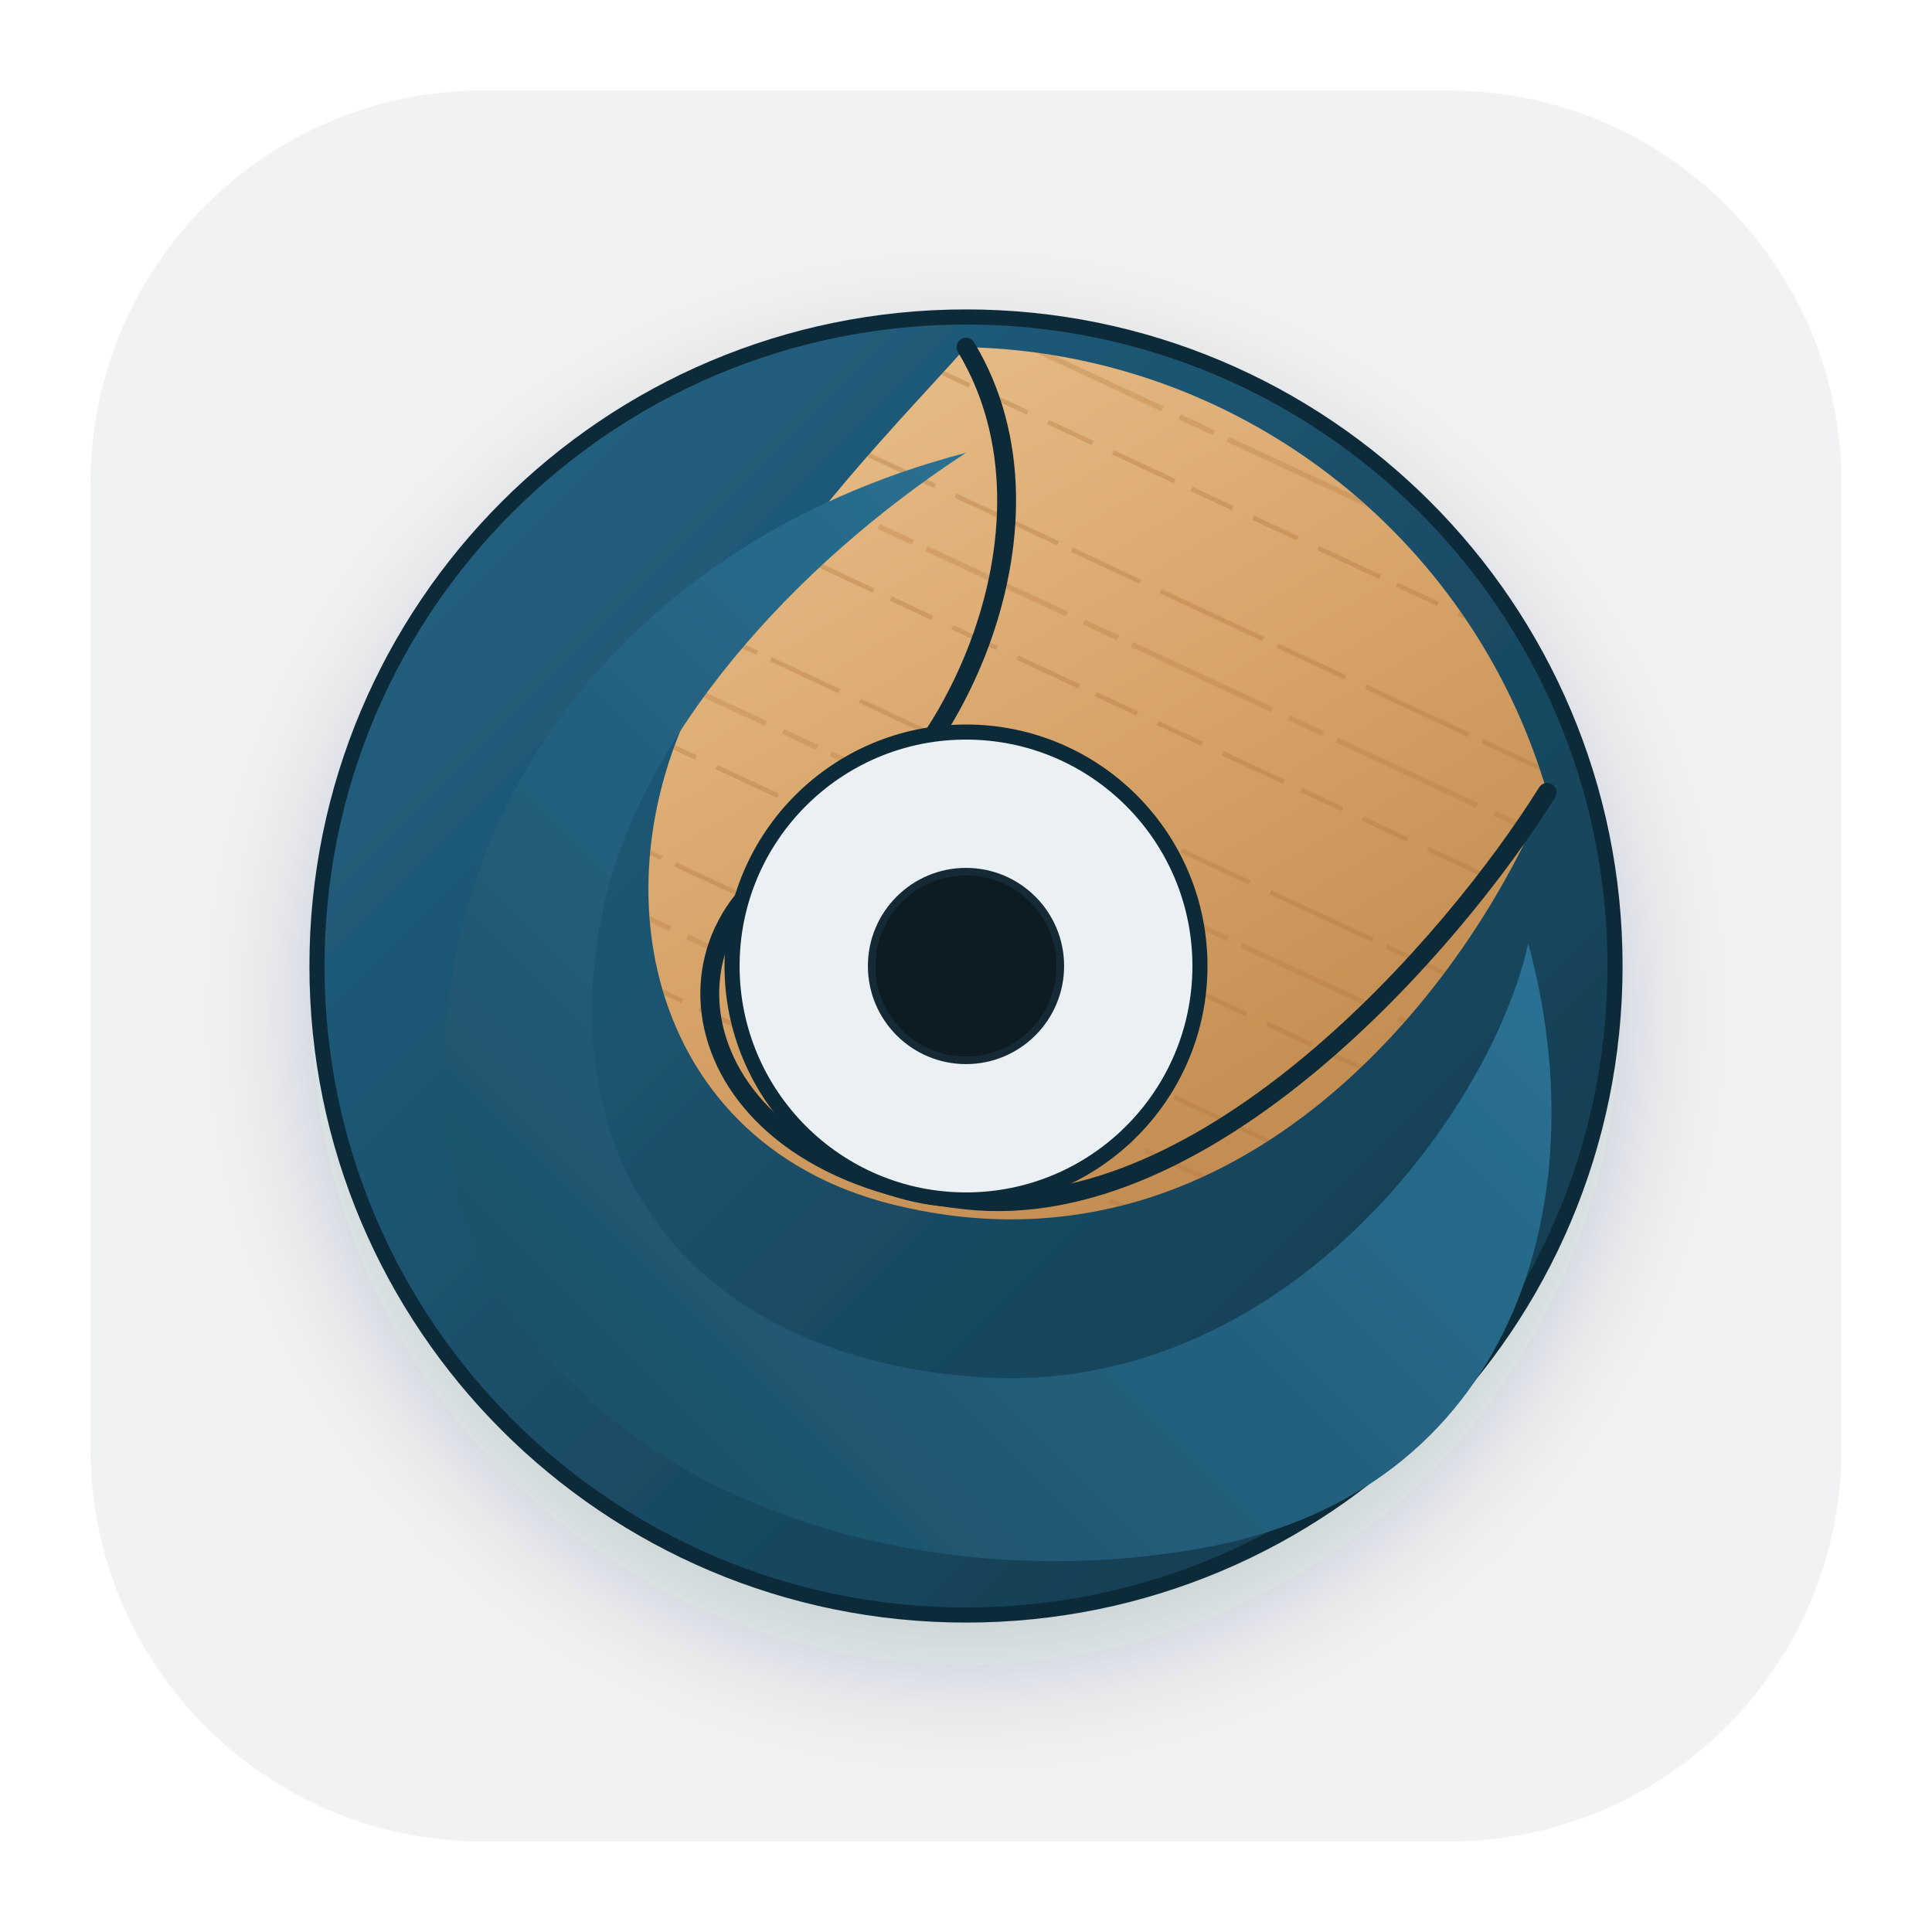
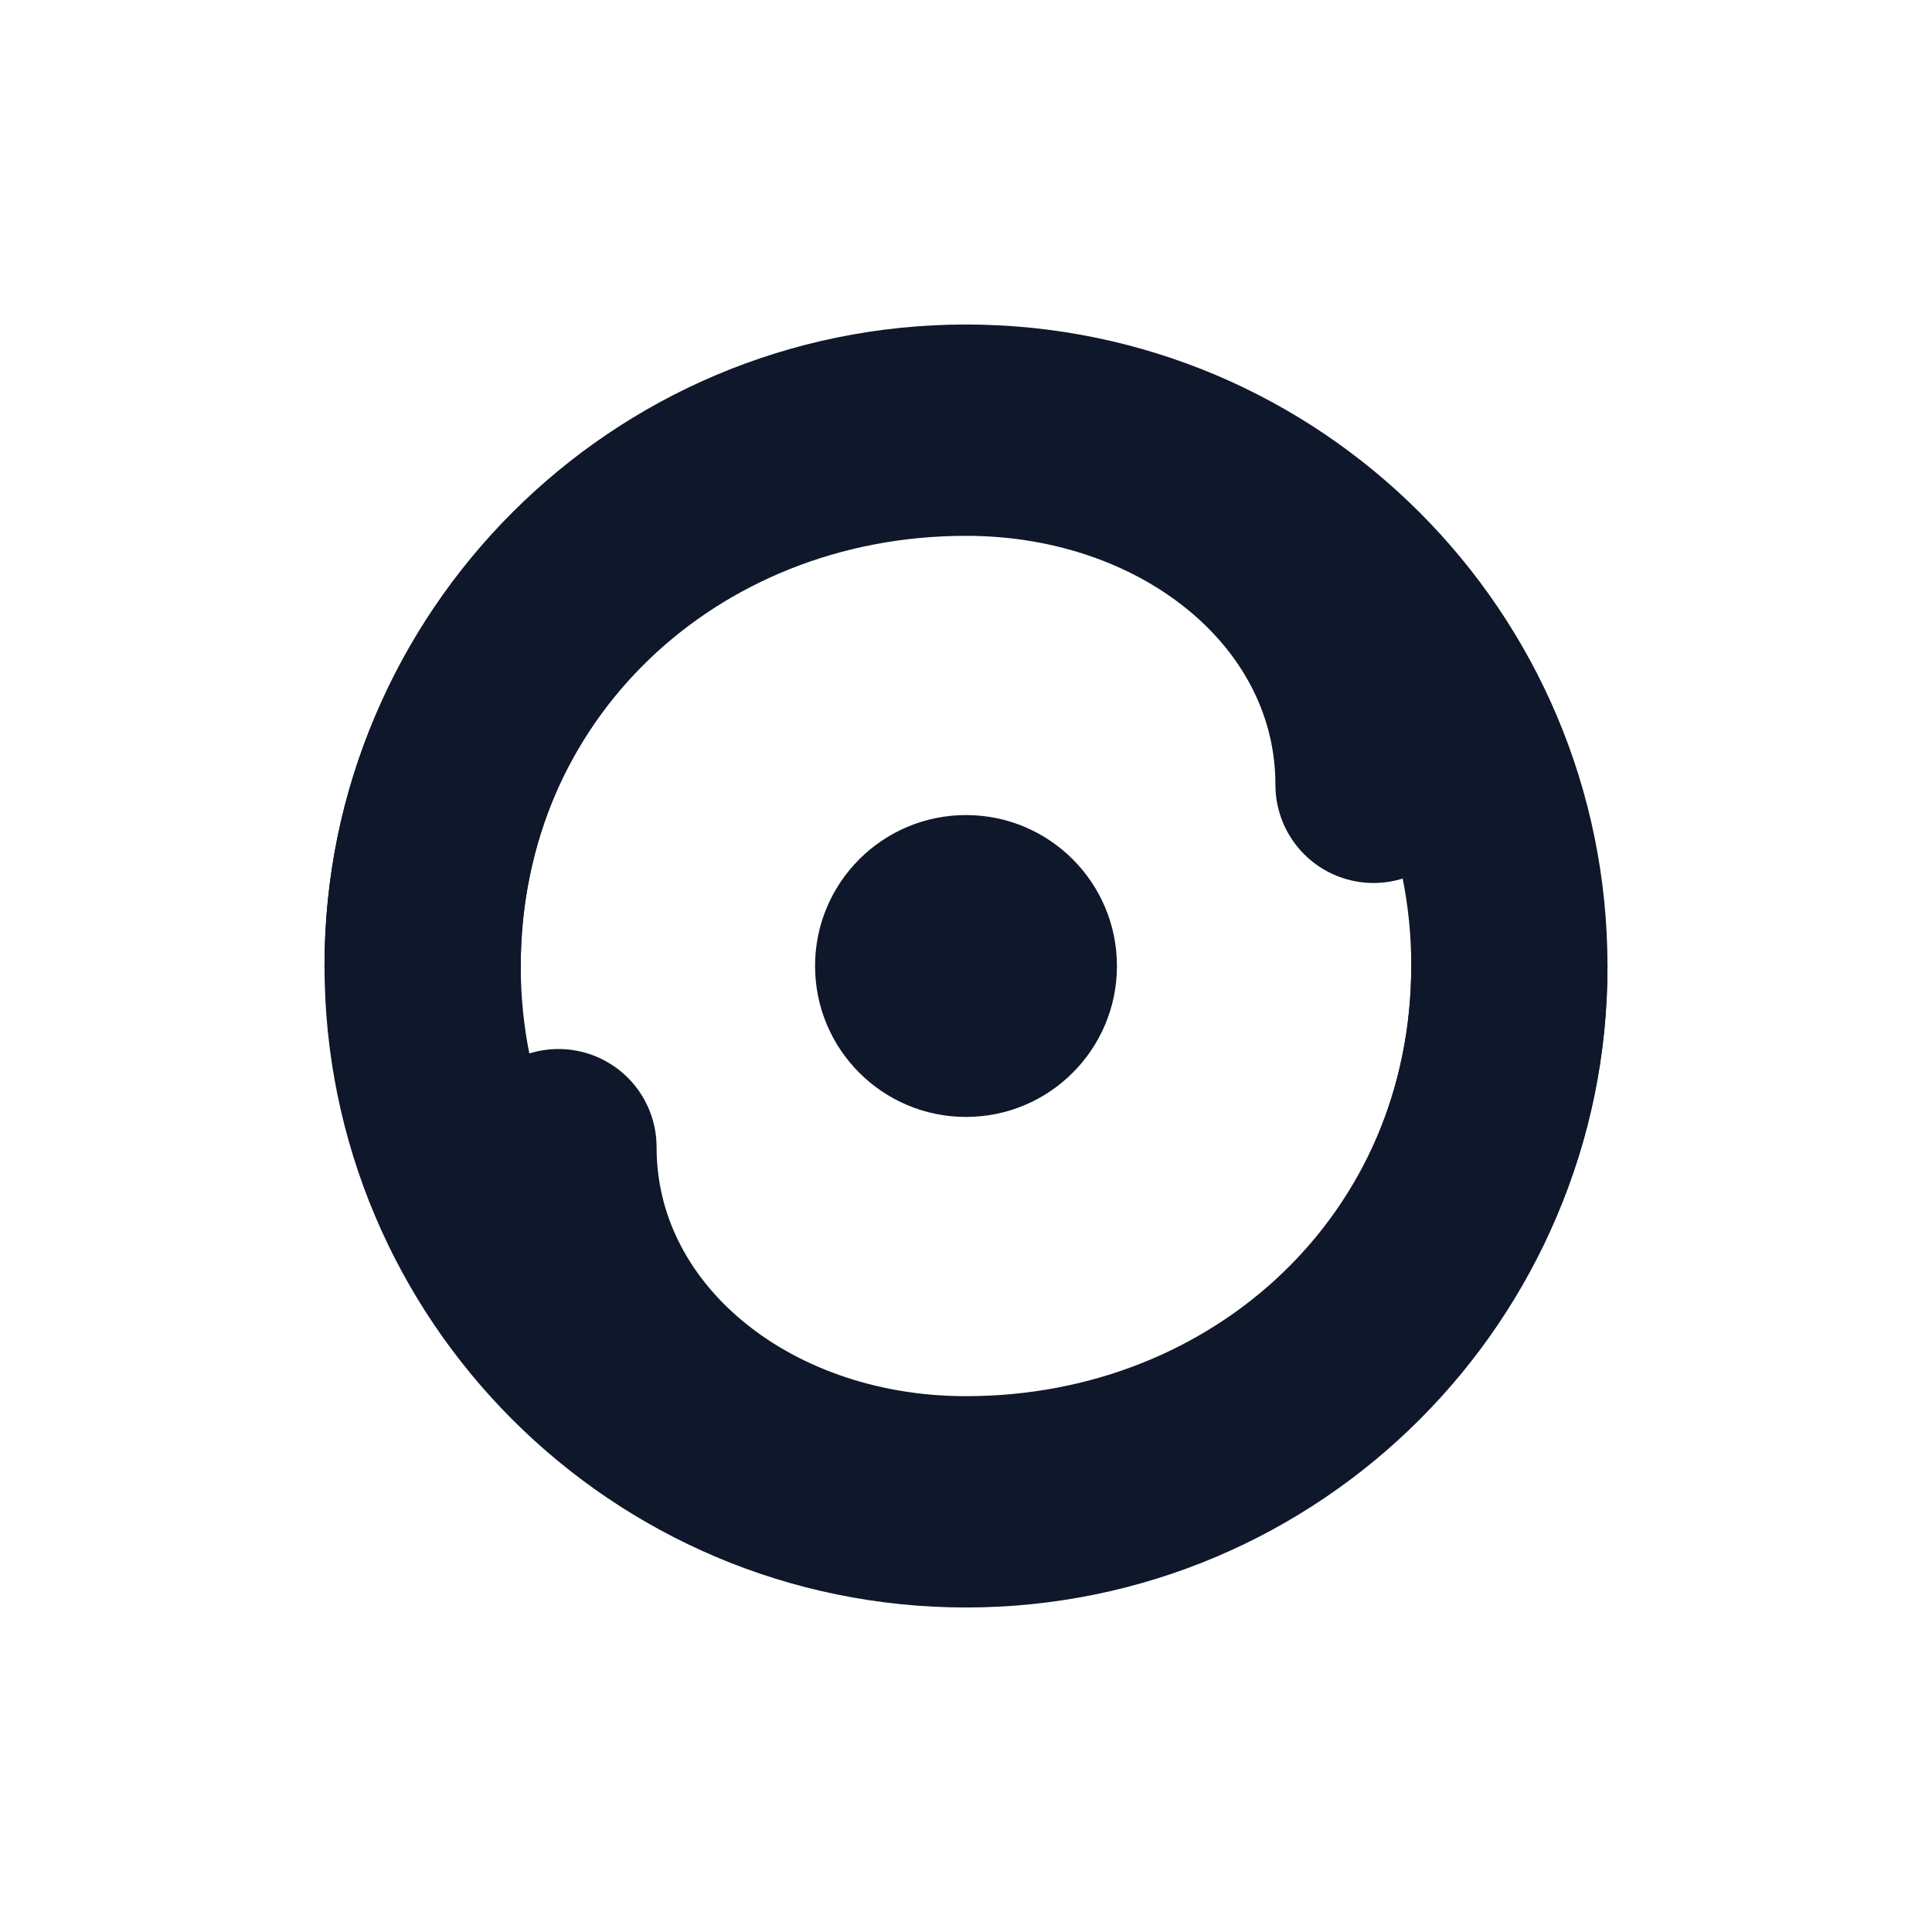
- <svg xmlns="http://www.w3.org/2000/svg" viewBox="0 0 512 512" width="100%" height="100%">
-   <defs>
-     <filter id="subtle-shadow" x="-10%" y="-10%" width="120%" height="125%" filterUnits="userSpaceOnUse">
-       <feDropShadow dx="0" dy="12" stdDeviation="16" flood-color="#0f2b38" flood-opacity="0.18" />
-     </filter>
-     <linearGradient id="tealGradDark" x1="0%" y1="0%" x2="100%" y2="100%">
-       <stop offset="0%" stop-color="#246587" />
-       <stop offset="100%" stop-color="#12374a" />
-     </linearGradient>
-     <linearGradient id="tealGradLight" x1="100%" y1="0%" x2="0%" y2="100%">
-       <stop offset="0%" stop-color="#2f7da3" />
-       <stop offset="100%" stop-color="#1b4a61" />
-     </linearGradient>
-     <linearGradient id="woodGrad" x1="20%" y1="0%" x2="80%" y2="100%">
-       <stop offset="0%" stop-color="#e8be89" />
-       <stop offset="50%" stop-color="#d6a267" />
-       <stop offset="100%" stop-color="#be874b" />
-     </linearGradient>
-     <pattern id="woodLines" width="60" height="60" patternTransform="rotate(25 0 0)" patternUnits="userSpaceOnUse">
-       <line x1="0" y1="12" x2="60" y2="12" stroke="#b0773d" stroke-width="1.2" stroke-opacity="0.35" stroke-dasharray="15,4,20,6" />
-       <line x1="0" y1="28" x2="60" y2="28" stroke="#b0773d" stroke-width="1.4" stroke-opacity="0.3" stroke-dasharray="25,5,10,4" />
-       <line x1="0" y1="44" x2="60" y2="44" stroke="#b0773d" stroke-width="1.2" stroke-opacity="0.35" stroke-dasharray="12,6,18,5" />
-     </pattern>
-   </defs>
-   <rect x="24" y="24" width="464" height="464" rx="104" fill="#f0f2f4" />
-   <g filter="url(#subtle-shadow)">
-     <circle cx="256" cy="256" r="172" fill="url(#tealGradDark)" stroke="#0e2938" stroke-width="4" />
-     <path d="M 256,92               A 164,164 0 0,1 410,210               C 390,260 330,340 240,320               C 170,305 155,230 190,175               C 210,140 240,110 256,92 Z" fill="url(#woodGrad)" />
-     <path d="M 256,92               A 164,164 0 0,1 410,210               C 390,260 330,340 240,320               C 170,305 155,230 190,175               C 210,140 240,110 256,92 Z" fill="url(#woodLines)" />
-     <path d="M 256,92               C 285,140 250,210 215,225              C 170,245 180,310 256,318              C 320,325 385,250 410,210" fill="none" stroke="#0e2938" stroke-width="5" stroke-linecap="round" />
-     <path d="M 120,315               C 145,395 240,425 320,410               C 400,395 424,320 405,250               C 395,295 340,370 260,365               C 185,360 145,310 160,240               C 170,195 210,150 256,120              C 160,145 105,225 120,315 Z" fill="url(#tealGradLight)" />
-     <circle cx="256" cy="256" r="62" fill="#eaf0f3" stroke="#0e2938" stroke-width="4" />
-     <circle cx="256" cy="256" r="26" fill="#152b36" />
-     <circle cx="256" cy="256" r="24" fill="#0d1b22" />
+ <svg xmlns="http://www.w3.org/2000/svg" viewBox="0 0 256 256" width="256" height="256" role="img" aria-labelledby="spool-title">
+   <style>
+     .spool-glyph { stroke: #0f172a; }
+     .spool-core { fill: #0f172a; }
+     @media (prefers-color-scheme: dark) {
+       .spool-glyph { stroke: #f8fafc; }
+       .spool-core { fill: #f8fafc; }
+     }
+   </style>
+   <g fill="none" stroke-linecap="round" stroke-linejoin="round">
+     <circle cx="128" cy="128" r="20" class="spool-core" stroke="none" />
+     <path class="spool-glyph" stroke-width="26" d="       M 56,128       A 72,72 0 0,1 200,128       C 200,168 168,198 128,198       C 98,198 74,178 74,152     " />
+     <path class="spool-glyph" stroke-width="26" d="       M 200,128       A 72,72 0 0,1 56,128       C 56,88 88,58 128,58       C 158,58 182,78 182,104     " />
  </g>
</svg>
